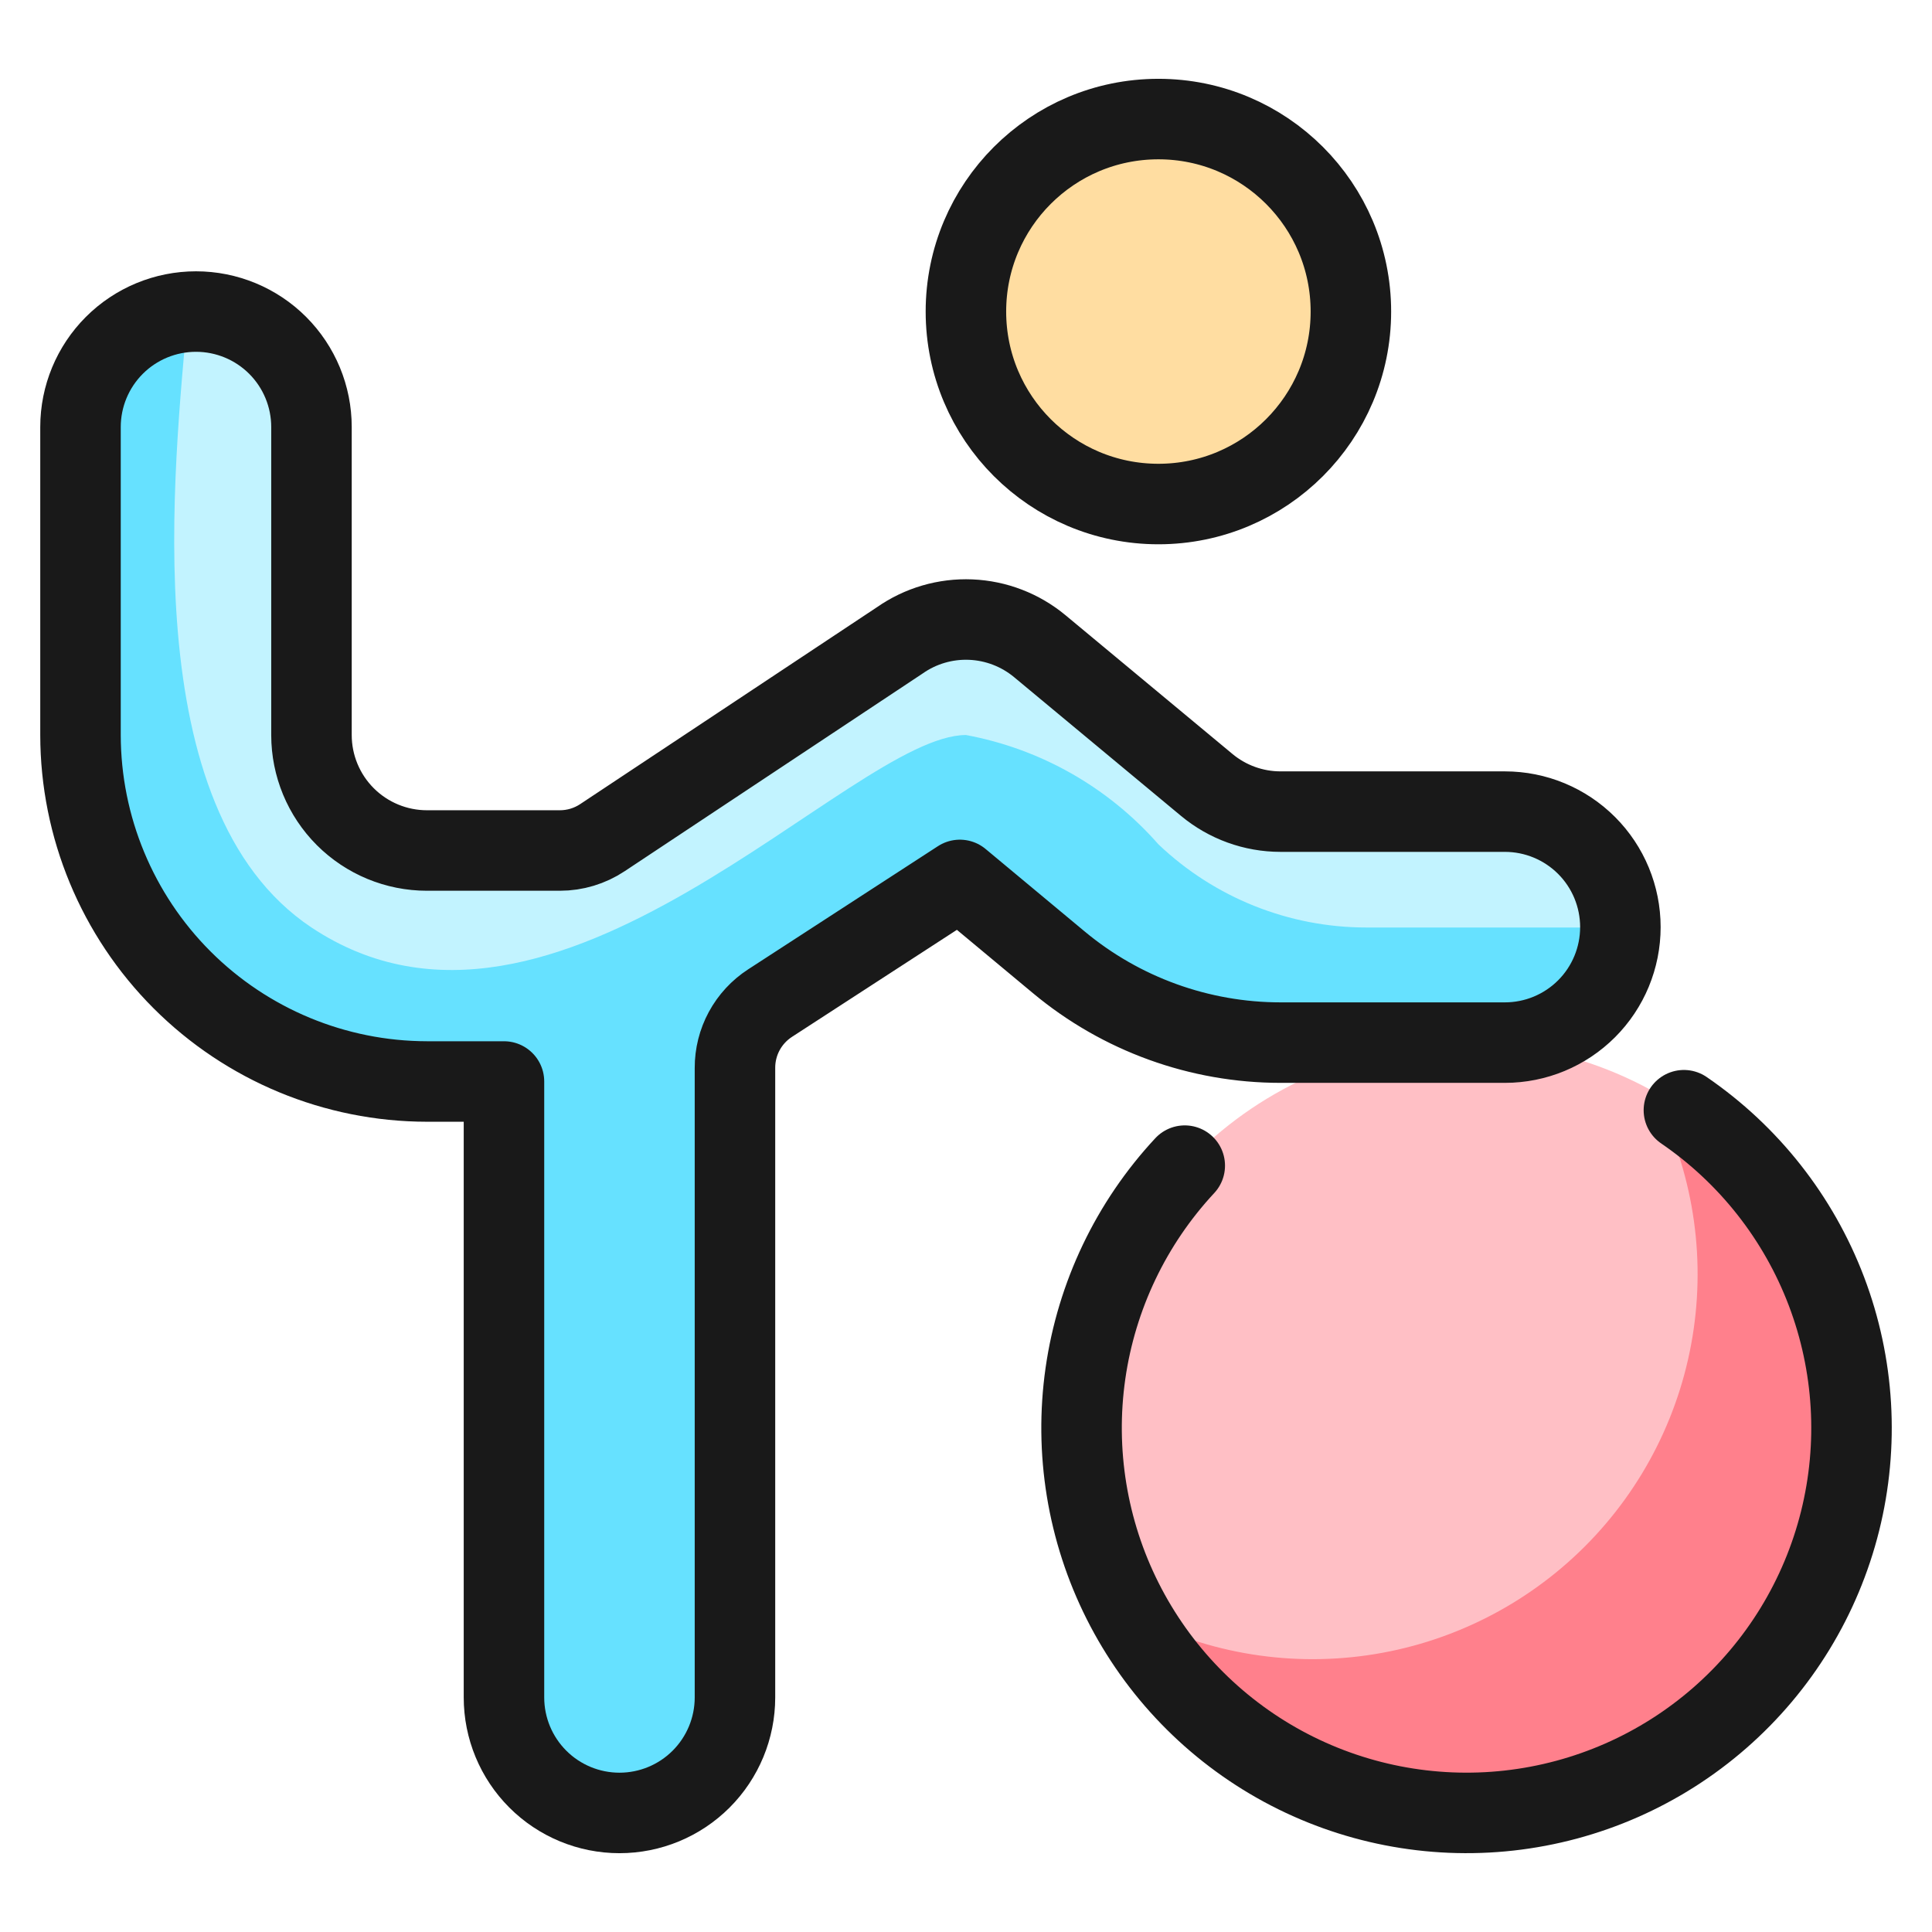
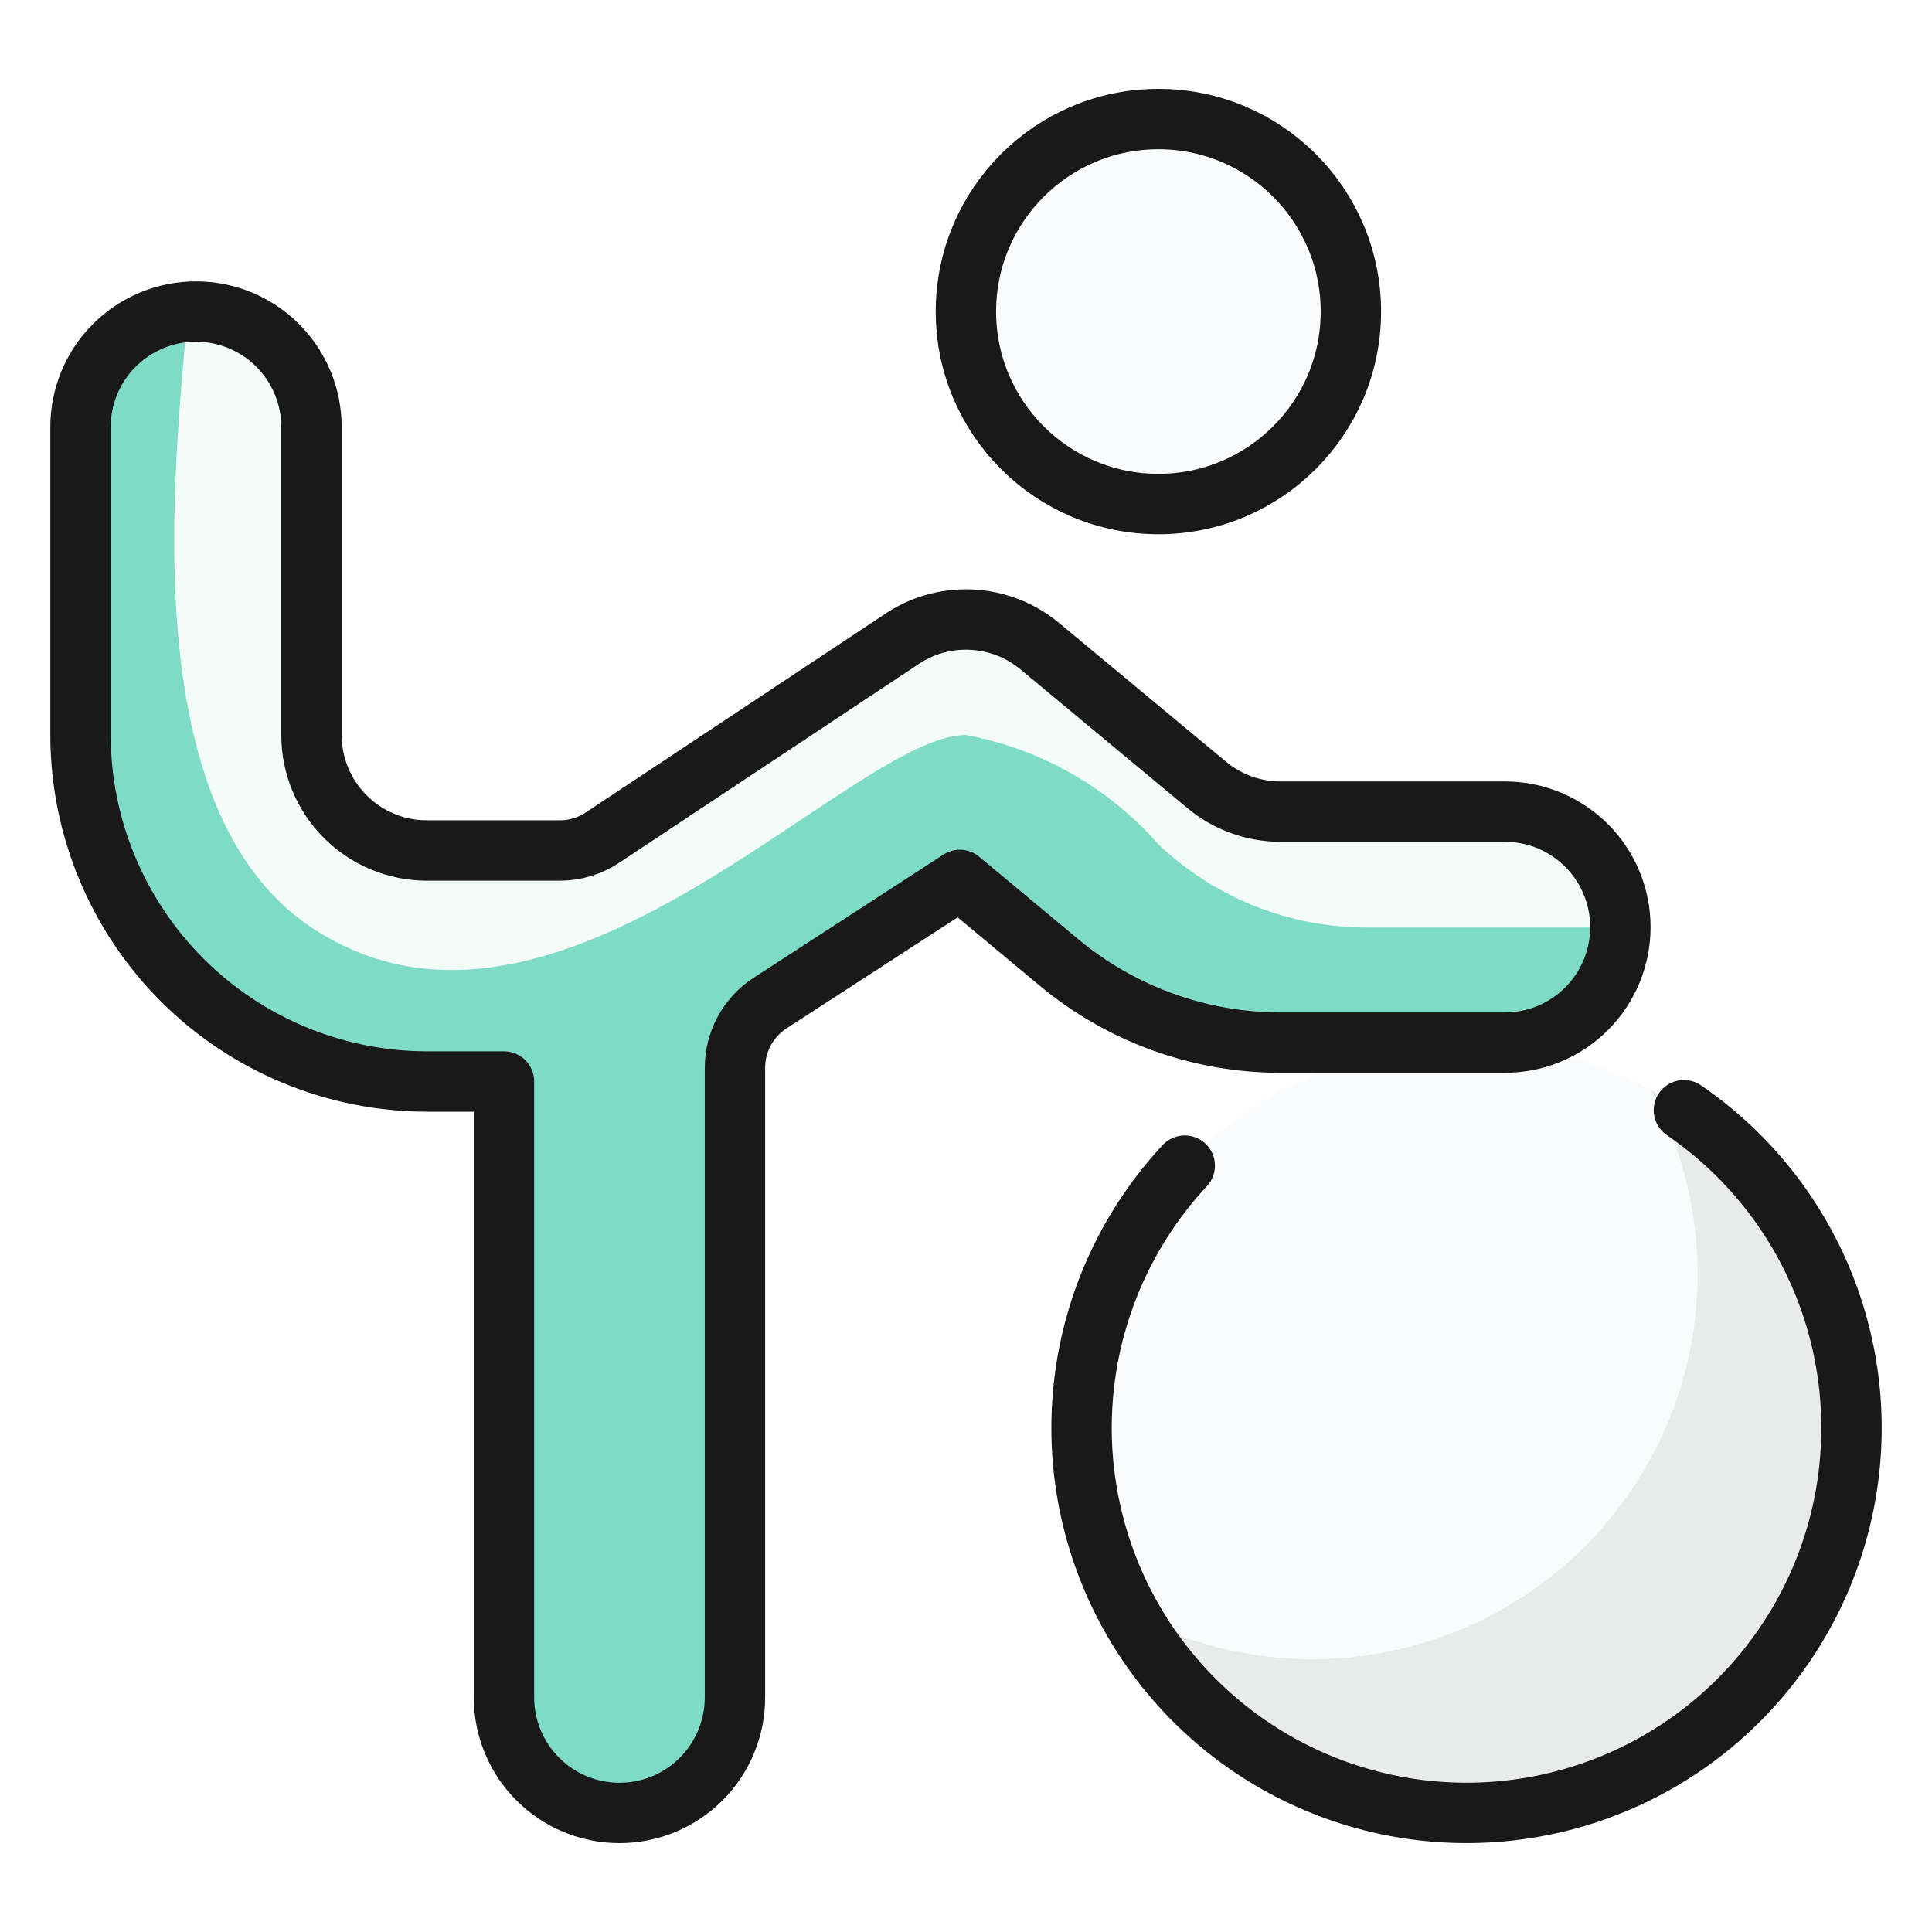
<svg xmlns="http://www.w3.org/2000/svg" width="96" height="96" viewBox="0 0 96 96" fill="none">
-   <path d="M72.864 90.084C83.428 90.084 91.992 81.52 91.992 70.955C91.992 60.391 83.428 51.826 72.864 51.826C62.299 51.826 53.734 60.391 53.734 70.955C53.734 81.52 62.299 90.084 72.864 90.084Z" fill="#FFBFC5" />
-   <path d="M82.017 54.152C83.996 57.779 84.747 61.95 84.158 66.04C83.57 70.13 81.673 73.919 78.751 76.841C75.829 79.762 72.04 81.66 67.95 82.248C63.86 82.837 59.69 82.086 56.062 80.106C57.486 82.716 59.499 84.958 61.941 86.655C64.383 88.351 67.186 89.455 70.129 89.878C73.072 90.302 76.073 90.034 78.894 89.095C81.715 88.156 84.279 86.573 86.381 84.47C88.483 82.368 90.067 79.805 91.005 76.984C91.944 74.162 92.212 71.162 91.789 68.219C91.365 65.276 90.261 62.472 88.565 60.031C86.869 57.589 84.627 55.576 82.017 54.152Z" fill="#FF808C" />
-   <path d="M57.561 25.045C62.843 25.045 67.125 20.763 67.125 15.481C67.125 10.198 62.843 5.916 57.561 5.916C52.278 5.916 47.996 10.198 47.996 15.481C47.996 20.763 52.278 25.045 57.561 25.045Z" fill="#FFDDA1" stroke="#191919" stroke-width="4" stroke-linecap="round" stroke-linejoin="round" />
-   <path d="M58.87 57.92C56.209 60.779 54.487 64.384 53.934 68.25C53.382 72.116 54.027 76.058 55.781 79.547C57.536 83.037 60.316 85.905 63.748 87.768C67.181 89.63 71.102 90.397 74.983 89.966C78.864 89.535 82.521 87.927 85.461 85.356C88.402 82.786 90.485 79.377 91.431 75.588C92.377 71.799 92.14 67.811 90.754 64.161C89.367 60.51 86.896 57.371 83.672 55.166" stroke="#191919" stroke-width="4" stroke-linecap="round" stroke-linejoin="round" />
-   <path d="M9.739 15.481C11.261 15.481 12.72 16.085 13.797 17.161C14.873 18.238 15.477 19.697 15.477 21.219V36.523C15.477 38.045 16.082 39.504 17.158 40.581C18.235 41.657 19.694 42.261 21.216 42.261H27.82C28.572 42.261 29.308 42.039 29.935 41.622L44.707 31.821C45.738 31.098 46.979 30.735 48.238 30.788C49.496 30.841 50.702 31.306 51.67 32.111L59.956 38.998C60.988 39.858 62.287 40.329 63.629 40.329H74.778C76.3 40.329 77.76 40.934 78.836 42.01C79.912 43.086 80.516 44.546 80.516 46.068C80.516 47.59 79.912 49.05 78.836 50.126C77.76 51.202 76.3 51.807 74.778 51.807H63.629C59.603 51.806 55.704 50.394 52.611 47.816L47.695 43.723L38.264 49.844C37.727 50.192 37.286 50.67 36.981 51.232C36.676 51.795 36.518 52.425 36.52 53.066V84.345C36.52 85.867 35.915 87.327 34.839 88.403C33.762 89.48 32.303 90.084 30.781 90.084C29.259 90.084 27.799 89.48 26.723 88.403C25.647 87.327 25.042 85.867 25.042 84.345V53.739H21.216C16.652 53.734 12.276 51.918 9.048 48.691C5.821 45.463 4.005 41.087 4 36.523V21.219C4 19.697 4.605 18.238 5.681 17.161C6.757 16.085 8.217 15.481 9.739 15.481Z" fill="#66E1FF" />
-   <path d="M9.33 15.481C8.68 23.171 6.629 40.188 15.478 46.087C27.606 54.152 42.259 36.523 47.998 36.523C51.706 37.209 55.074 39.122 57.562 41.955C60.348 44.608 64.046 46.087 67.892 46.087H80.517C80.517 44.565 79.913 43.105 78.837 42.029C77.76 40.953 76.3 40.348 74.778 40.348H63.63C62.288 40.348 60.988 39.877 59.957 39.017L51.671 32.131C50.703 31.325 49.497 30.86 48.238 30.807C46.98 30.755 45.74 31.117 44.708 31.84L29.936 41.622C29.309 42.039 28.573 42.261 27.82 42.261H21.217C19.695 42.261 18.235 41.657 17.159 40.581C16.083 39.504 15.478 38.045 15.478 36.523V21.219C15.478 19.697 14.874 18.238 13.797 17.161C12.721 16.085 11.262 15.481 9.74 15.481H9.33Z" fill="#C2F3FF" />
-   <path d="M9.739 15.481C11.261 15.481 12.72 16.085 13.797 17.161C14.873 18.238 15.477 19.697 15.477 21.219V36.523C15.477 38.045 16.082 39.504 17.158 40.581C18.235 41.657 19.694 42.261 21.216 42.261H27.82C28.572 42.261 29.308 42.039 29.935 41.622L44.707 31.821C45.738 31.098 46.979 30.735 48.238 30.788C49.496 30.841 50.702 31.306 51.67 32.111L59.956 38.998C60.988 39.858 62.287 40.329 63.629 40.329H74.778C76.3 40.329 77.76 40.934 78.836 42.01C79.912 43.086 80.516 44.546 80.516 46.068C80.516 47.59 79.912 49.05 78.836 50.126C77.76 51.202 76.3 51.807 74.778 51.807H63.629C59.603 51.806 55.704 50.394 52.611 47.816L47.695 43.723L38.264 49.844C37.727 50.192 37.286 50.67 36.981 51.232C36.676 51.795 36.518 52.425 36.52 53.066V84.345C36.52 85.867 35.915 87.327 34.839 88.403C33.762 89.48 32.303 90.084 30.781 90.084C29.259 90.084 27.799 89.48 26.723 88.403C25.647 87.327 25.042 85.867 25.042 84.345V53.739H21.216C16.652 53.734 12.276 51.918 9.048 48.691C5.821 45.463 4.005 41.087 4 36.523V21.219C4 19.697 4.605 18.238 5.681 17.161C6.757 16.085 8.217 15.481 9.739 15.481Z" stroke="#191919" stroke-width="4" stroke-linecap="round" stroke-linejoin="round" />
+   <path d="M72.864 90.084C83.428 90.084 91.992 81.52 91.992 70.955C91.992 60.391 83.428 51.826 72.864 51.826C62.299 51.826 53.734 60.391 53.734 70.955C53.734 81.52 62.299 90.084 72.864 90.084Z" fill="#FAFBFC" />
+   <path d="M82.017 54.152C83.996 57.779 84.747 61.95 84.159 66.04C83.57 70.13 81.673 73.919 78.751 76.841C75.829 79.762 72.04 81.66 67.95 82.248C63.861 82.837 59.69 82.086 56.062 80.106C57.486 82.716 59.499 84.958 61.941 86.655C64.383 88.351 67.186 89.455 70.129 89.878C73.072 90.302 76.073 90.034 78.894 89.095C81.715 88.156 84.279 86.573 86.381 84.47C88.483 82.368 90.067 79.805 91.005 76.984C91.944 74.162 92.213 71.162 91.789 68.219C91.365 65.276 90.261 62.472 88.565 60.031C86.869 57.589 84.627 55.576 82.017 54.152Z" fill="#E9EAEA" />
+   <path d="M57.561 25.045C62.843 25.045 67.125 20.763 67.125 15.481C67.125 10.198 62.843 5.916 57.561 5.916C52.279 5.916 47.996 10.198 47.996 15.481C47.996 20.763 52.279 25.045 57.561 25.045Z" fill="#FAFBFC" stroke="#191919" stroke-width="3" stroke-linecap="round" stroke-linejoin="round" />
+   <path d="M58.87 57.92C56.209 60.779 54.487 64.384 53.934 68.25C53.382 72.116 54.027 76.058 55.781 79.547C57.535 83.037 60.316 85.905 63.748 87.768C67.181 89.63 71.102 90.397 74.983 89.966C78.864 89.535 82.521 87.927 85.461 85.356C88.401 82.786 90.485 79.377 91.431 75.588C92.377 71.799 92.14 67.811 90.754 64.161C89.367 60.51 86.895 57.371 83.672 55.166" stroke="#191919" stroke-width="3" stroke-linecap="round" stroke-linejoin="round" />
+   <path d="M9.739 15.481C11.261 15.481 12.72 16.085 13.797 17.161C14.873 18.238 15.477 19.697 15.477 21.219V36.523C15.477 38.045 16.082 39.504 17.158 40.581C18.235 41.657 19.694 42.261 21.216 42.261H27.82C28.572 42.261 29.308 42.039 29.935 41.622L44.707 31.821C45.738 31.098 46.979 30.735 48.238 30.788C49.496 30.841 50.702 31.306 51.67 32.111L59.956 38.998C60.988 39.858 62.287 40.329 63.629 40.329H74.778C76.3 40.329 77.76 40.934 78.836 42.01C79.912 43.086 80.516 44.546 80.516 46.068C80.516 47.59 79.912 49.05 78.836 50.126C77.76 51.202 76.3 51.807 74.778 51.807H63.629C59.603 51.806 55.704 50.394 52.611 47.816L47.695 43.723L38.264 49.844C37.727 50.192 37.286 50.67 36.981 51.232C36.676 51.795 36.518 52.425 36.52 53.066V84.345C36.52 85.867 35.915 87.327 34.839 88.403C33.762 89.48 32.303 90.084 30.781 90.084C29.259 90.084 27.799 89.48 26.723 88.403C25.647 87.327 25.042 85.867 25.042 84.345V53.739H21.216C16.652 53.734 12.276 51.918 9.048 48.691C5.821 45.463 4.005 41.087 4 36.523V21.219C4 19.697 4.605 18.238 5.681 17.161C6.757 16.085 8.217 15.481 9.739 15.481Z" fill="#7EDCC6" />
+   <path d="M9.33 15.481C8.68 23.171 6.629 40.188 15.478 46.087C27.606 54.152 42.259 36.523 47.998 36.523C51.706 37.209 55.074 39.122 57.562 41.955C60.348 44.608 64.046 46.087 67.892 46.087H80.517C80.517 44.565 79.913 43.105 78.837 42.029C77.76 40.953 76.3 40.348 74.778 40.348H63.63C62.288 40.348 60.988 39.877 59.957 39.017L51.671 32.131C50.703 31.325 49.497 30.86 48.238 30.807C46.98 30.755 45.74 31.117 44.708 31.84L29.936 41.622C29.309 42.039 28.573 42.261 27.82 42.261H21.217C19.695 42.261 18.235 41.657 17.159 40.581C16.083 39.504 15.478 38.045 15.478 36.523V21.219C15.478 19.697 14.874 18.238 13.797 17.161C12.721 16.085 11.262 15.481 9.74 15.481H9.33Z" fill="#F4FCFA" />
+   <path d="M9.739 15.481C11.261 15.481 12.72 16.085 13.797 17.161C14.873 18.238 15.477 19.697 15.477 21.219V36.523C15.477 38.045 16.082 39.504 17.158 40.581C18.235 41.657 19.694 42.261 21.216 42.261H27.82C28.572 42.261 29.308 42.039 29.935 41.622L44.707 31.821C45.738 31.098 46.979 30.735 48.238 30.788C49.496 30.841 50.702 31.306 51.67 32.111L59.956 38.998C60.988 39.858 62.287 40.329 63.629 40.329H74.778C76.3 40.329 77.76 40.934 78.836 42.01C79.912 43.086 80.516 44.546 80.516 46.068C80.516 47.59 79.912 49.05 78.836 50.126C77.76 51.202 76.3 51.807 74.778 51.807H63.629C59.603 51.806 55.704 50.394 52.611 47.816L47.695 43.723L38.264 49.844C37.727 50.192 37.286 50.67 36.981 51.232C36.676 51.795 36.518 52.425 36.52 53.066V84.345C36.52 85.867 35.915 87.327 34.839 88.403C33.762 89.48 32.303 90.084 30.781 90.084C29.259 90.084 27.799 89.48 26.723 88.403C25.647 87.327 25.042 85.867 25.042 84.345V53.739H21.216C16.652 53.734 12.276 51.918 9.048 48.691C5.821 45.463 4.005 41.087 4 36.523V21.219C4 19.697 4.605 18.238 5.681 17.161C6.757 16.085 8.217 15.481 9.739 15.481Z" stroke="#191919" stroke-width="3" stroke-linecap="round" stroke-linejoin="round" />
</svg>
